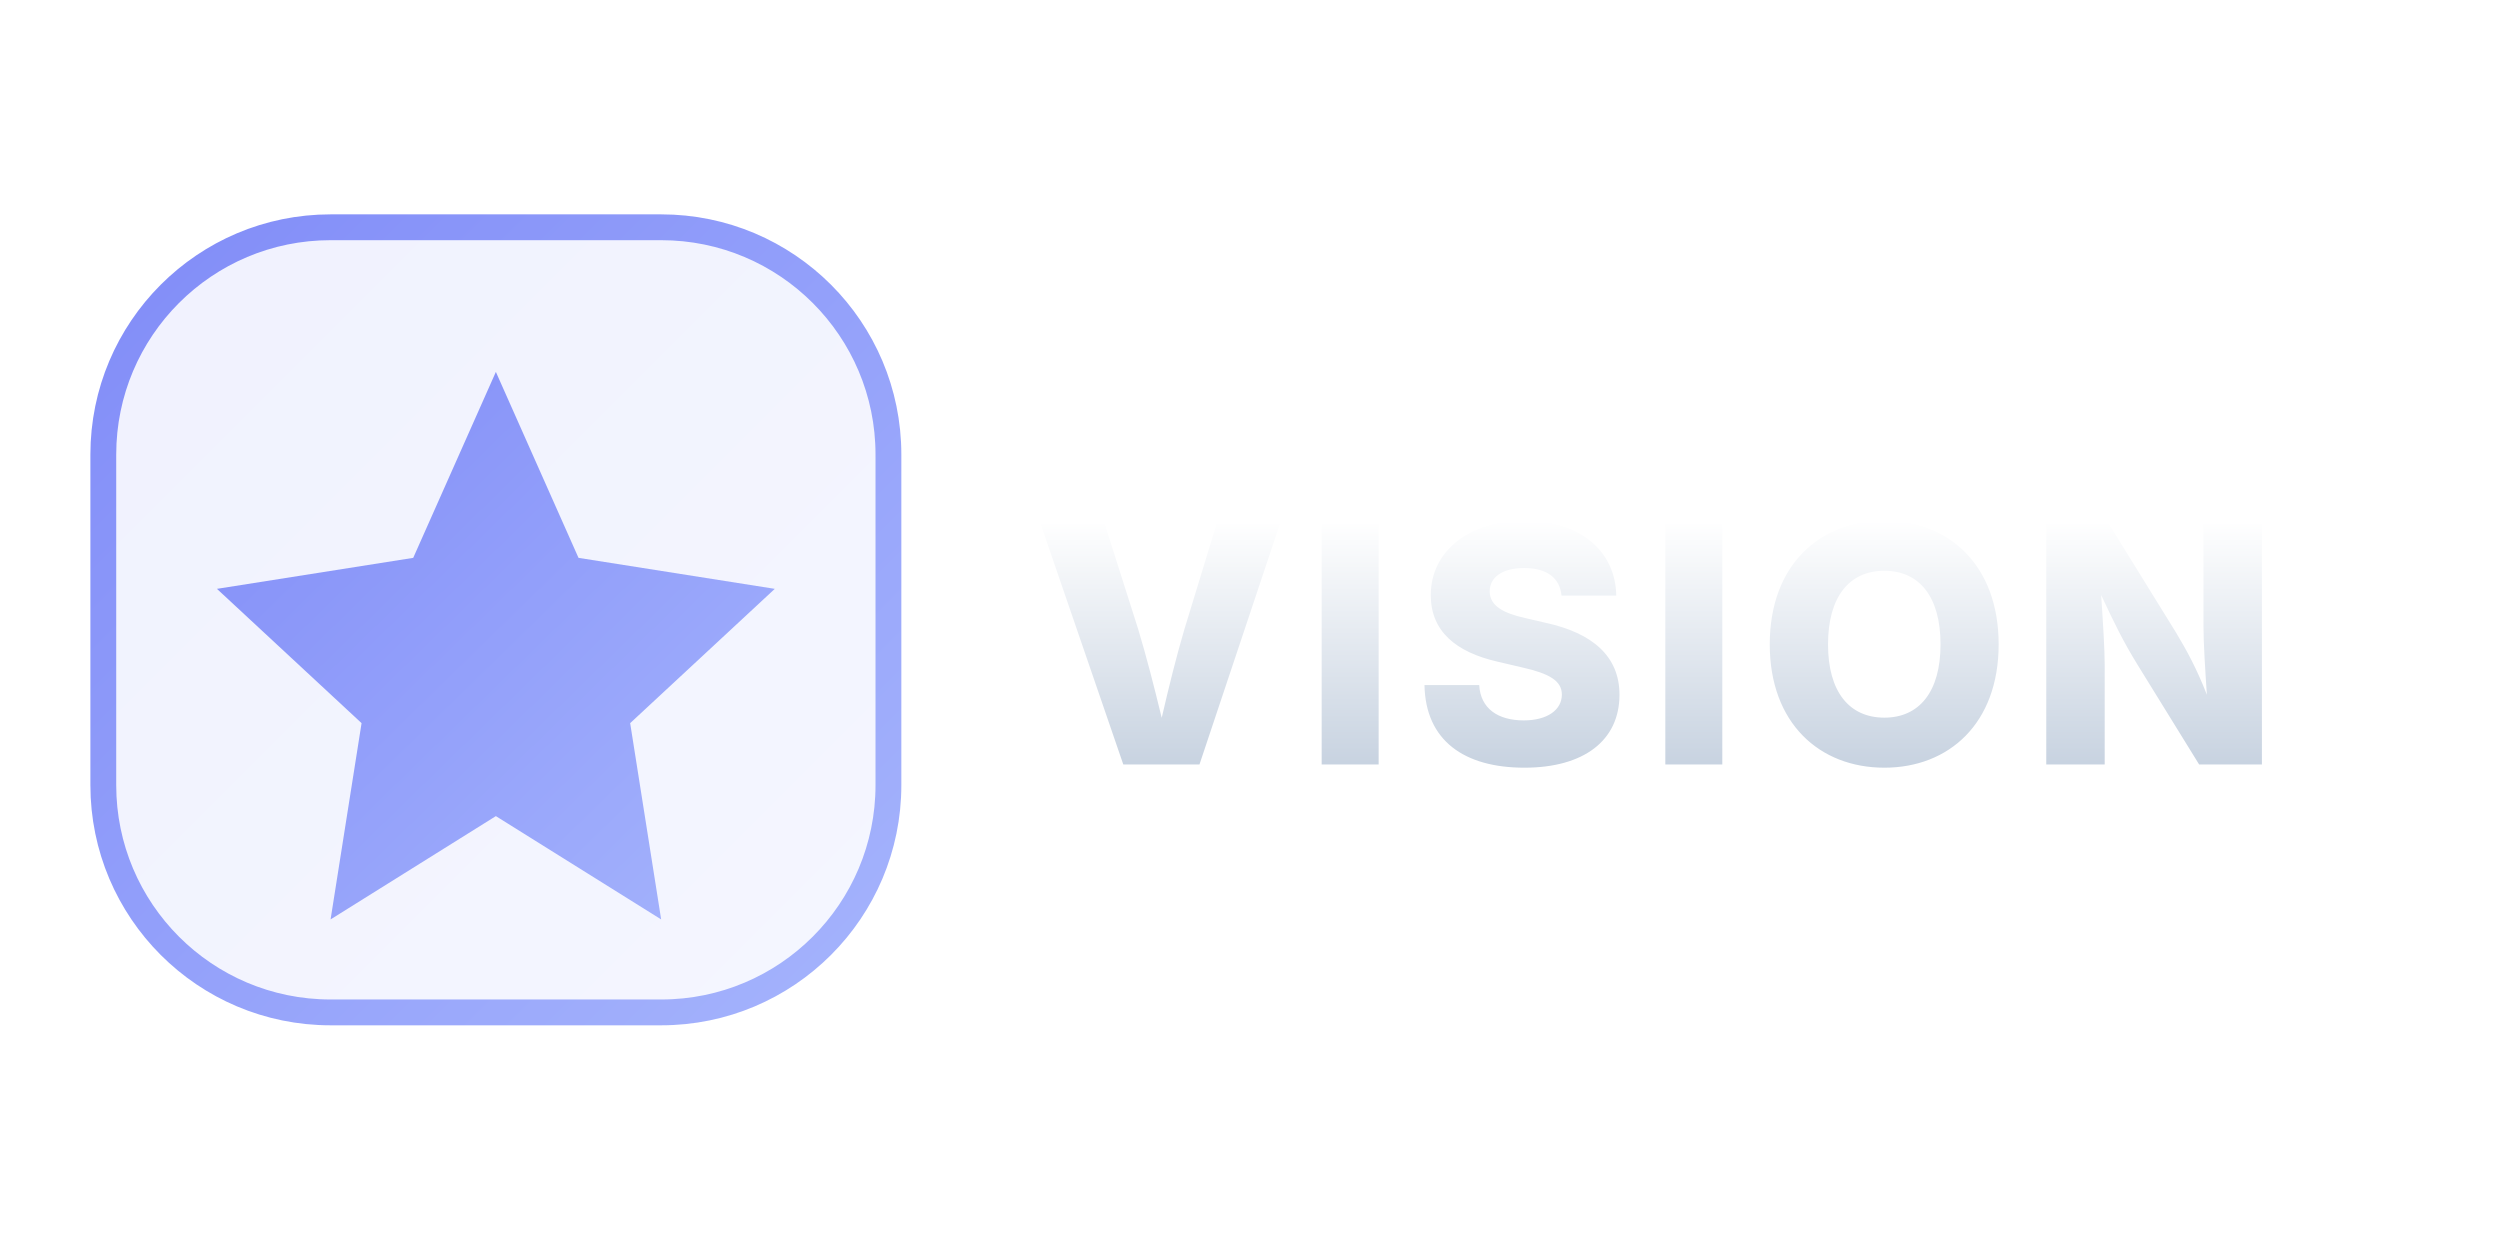
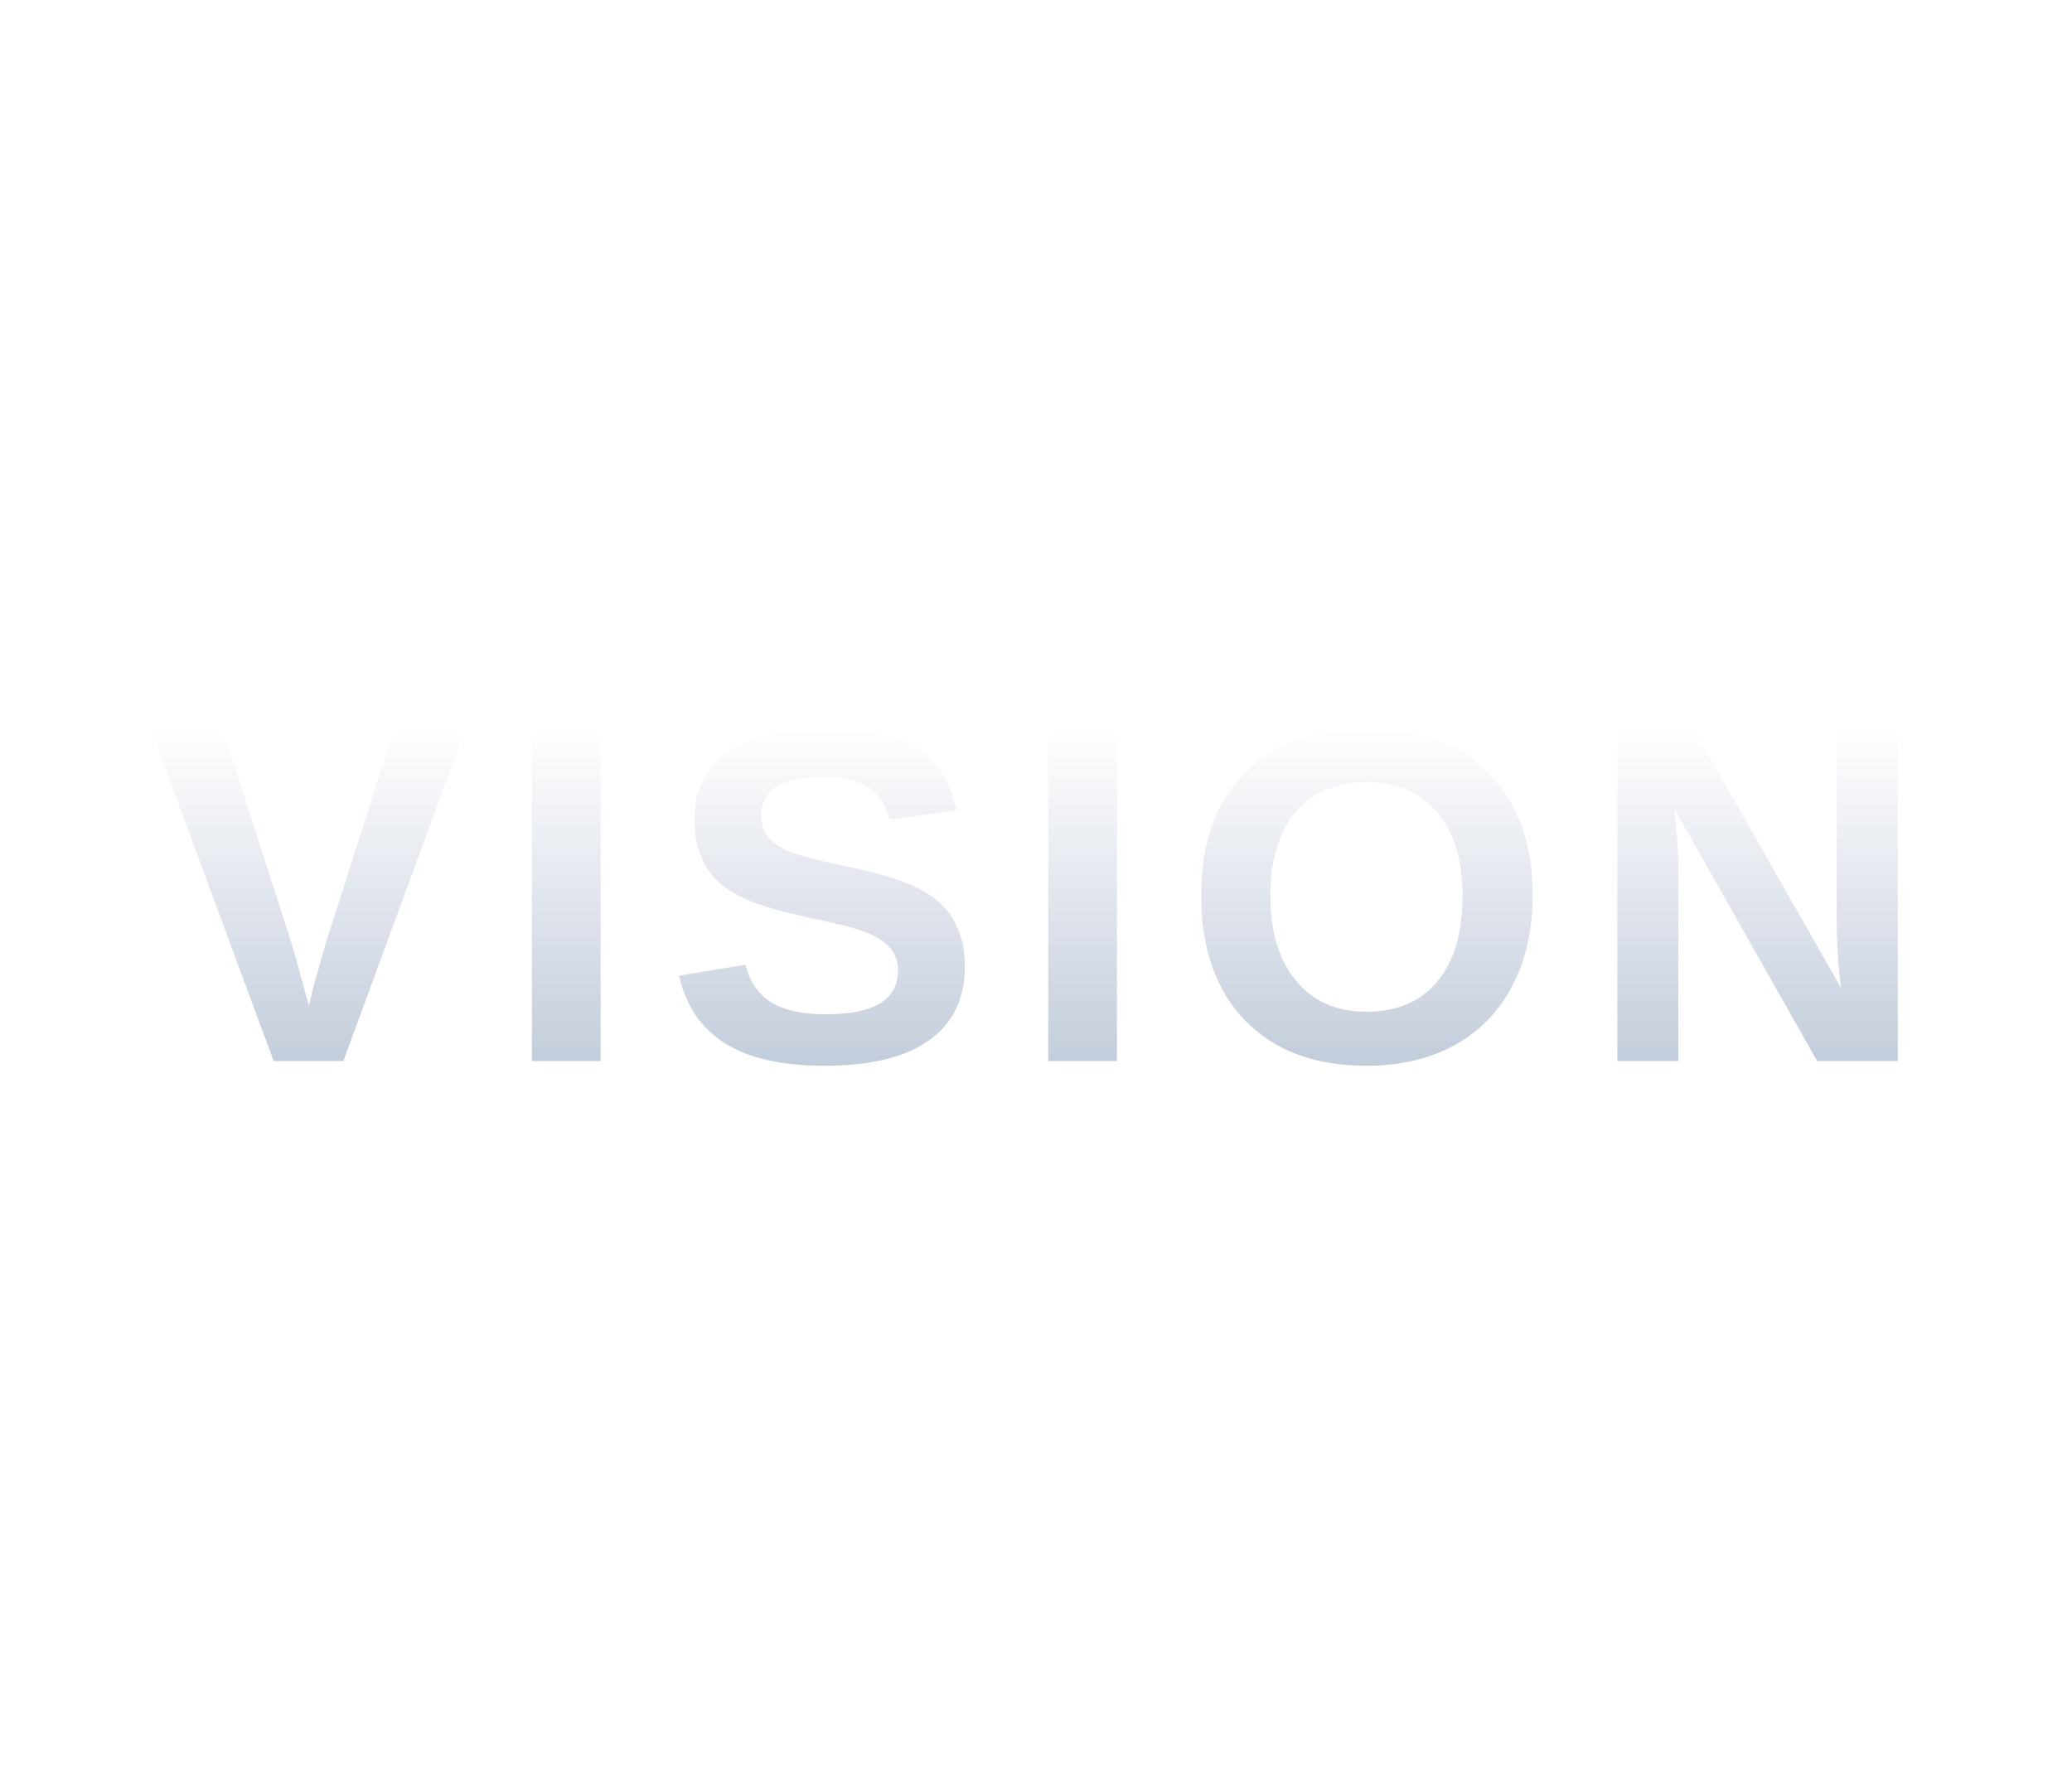
- <svg xmlns="http://www.w3.org/2000/svg" viewBox="0 0 242 120" role="img" aria-label="VISION">
+ <svg xmlns="http://www.w3.org/2000/svg" viewBox="0 0 139 120" role="img" aria-label="VISION">
  <defs>
-     <linearGradient id="g" x1="0" y1="0" x2="1" y2="1">
-       <stop offset="0" stop-color="#818cf8" />
-       <stop offset="1" stop-color="#a5b4fc" />
-     </linearGradient>
-     <linearGradient id="t" x1="0" y1="0" x2="0" y2="1">
+     <linearGradient id="w" x1="0" y1="0" x2="0" y2="1">
      <stop offset="0" stop-color="#ffffff" />
-       <stop offset="1" stop-color="#c7d2e0" />
+       <stop offset="1" stop-color="#c3ccdb" />
    </linearGradient>
  </defs>
-   <rect x="10" y="22" width="76" height="76" rx="22" fill="url(#g)" opacity="0.12" />
-   <rect x="10" y="22" width="76" height="76" rx="22" fill="none" stroke="url(#g)" stroke-width="2.5" />
-   <path d="M48 36 L56 54 L75 57 L61 70 L64 89 L48 79 L32 89 L35 70 L21 57 L40 54 Z" fill="url(#g)" />
-   <text x="100" y="74" font-family="'Inter','Segoe UI',Arial,Helvetica,sans-serif" font-size="32" font-weight="800" letter-spacing="1.5" fill="url(#t)">VISION</text>
+   <text x="10" y="71.2" font-family="'Plus Jakarta Sans','Segoe UI',Arial,Helvetica,sans-serif" font-size="32" font-weight="800" letter-spacing="2.2" fill="url(#w)">VISION</text>
</svg>
